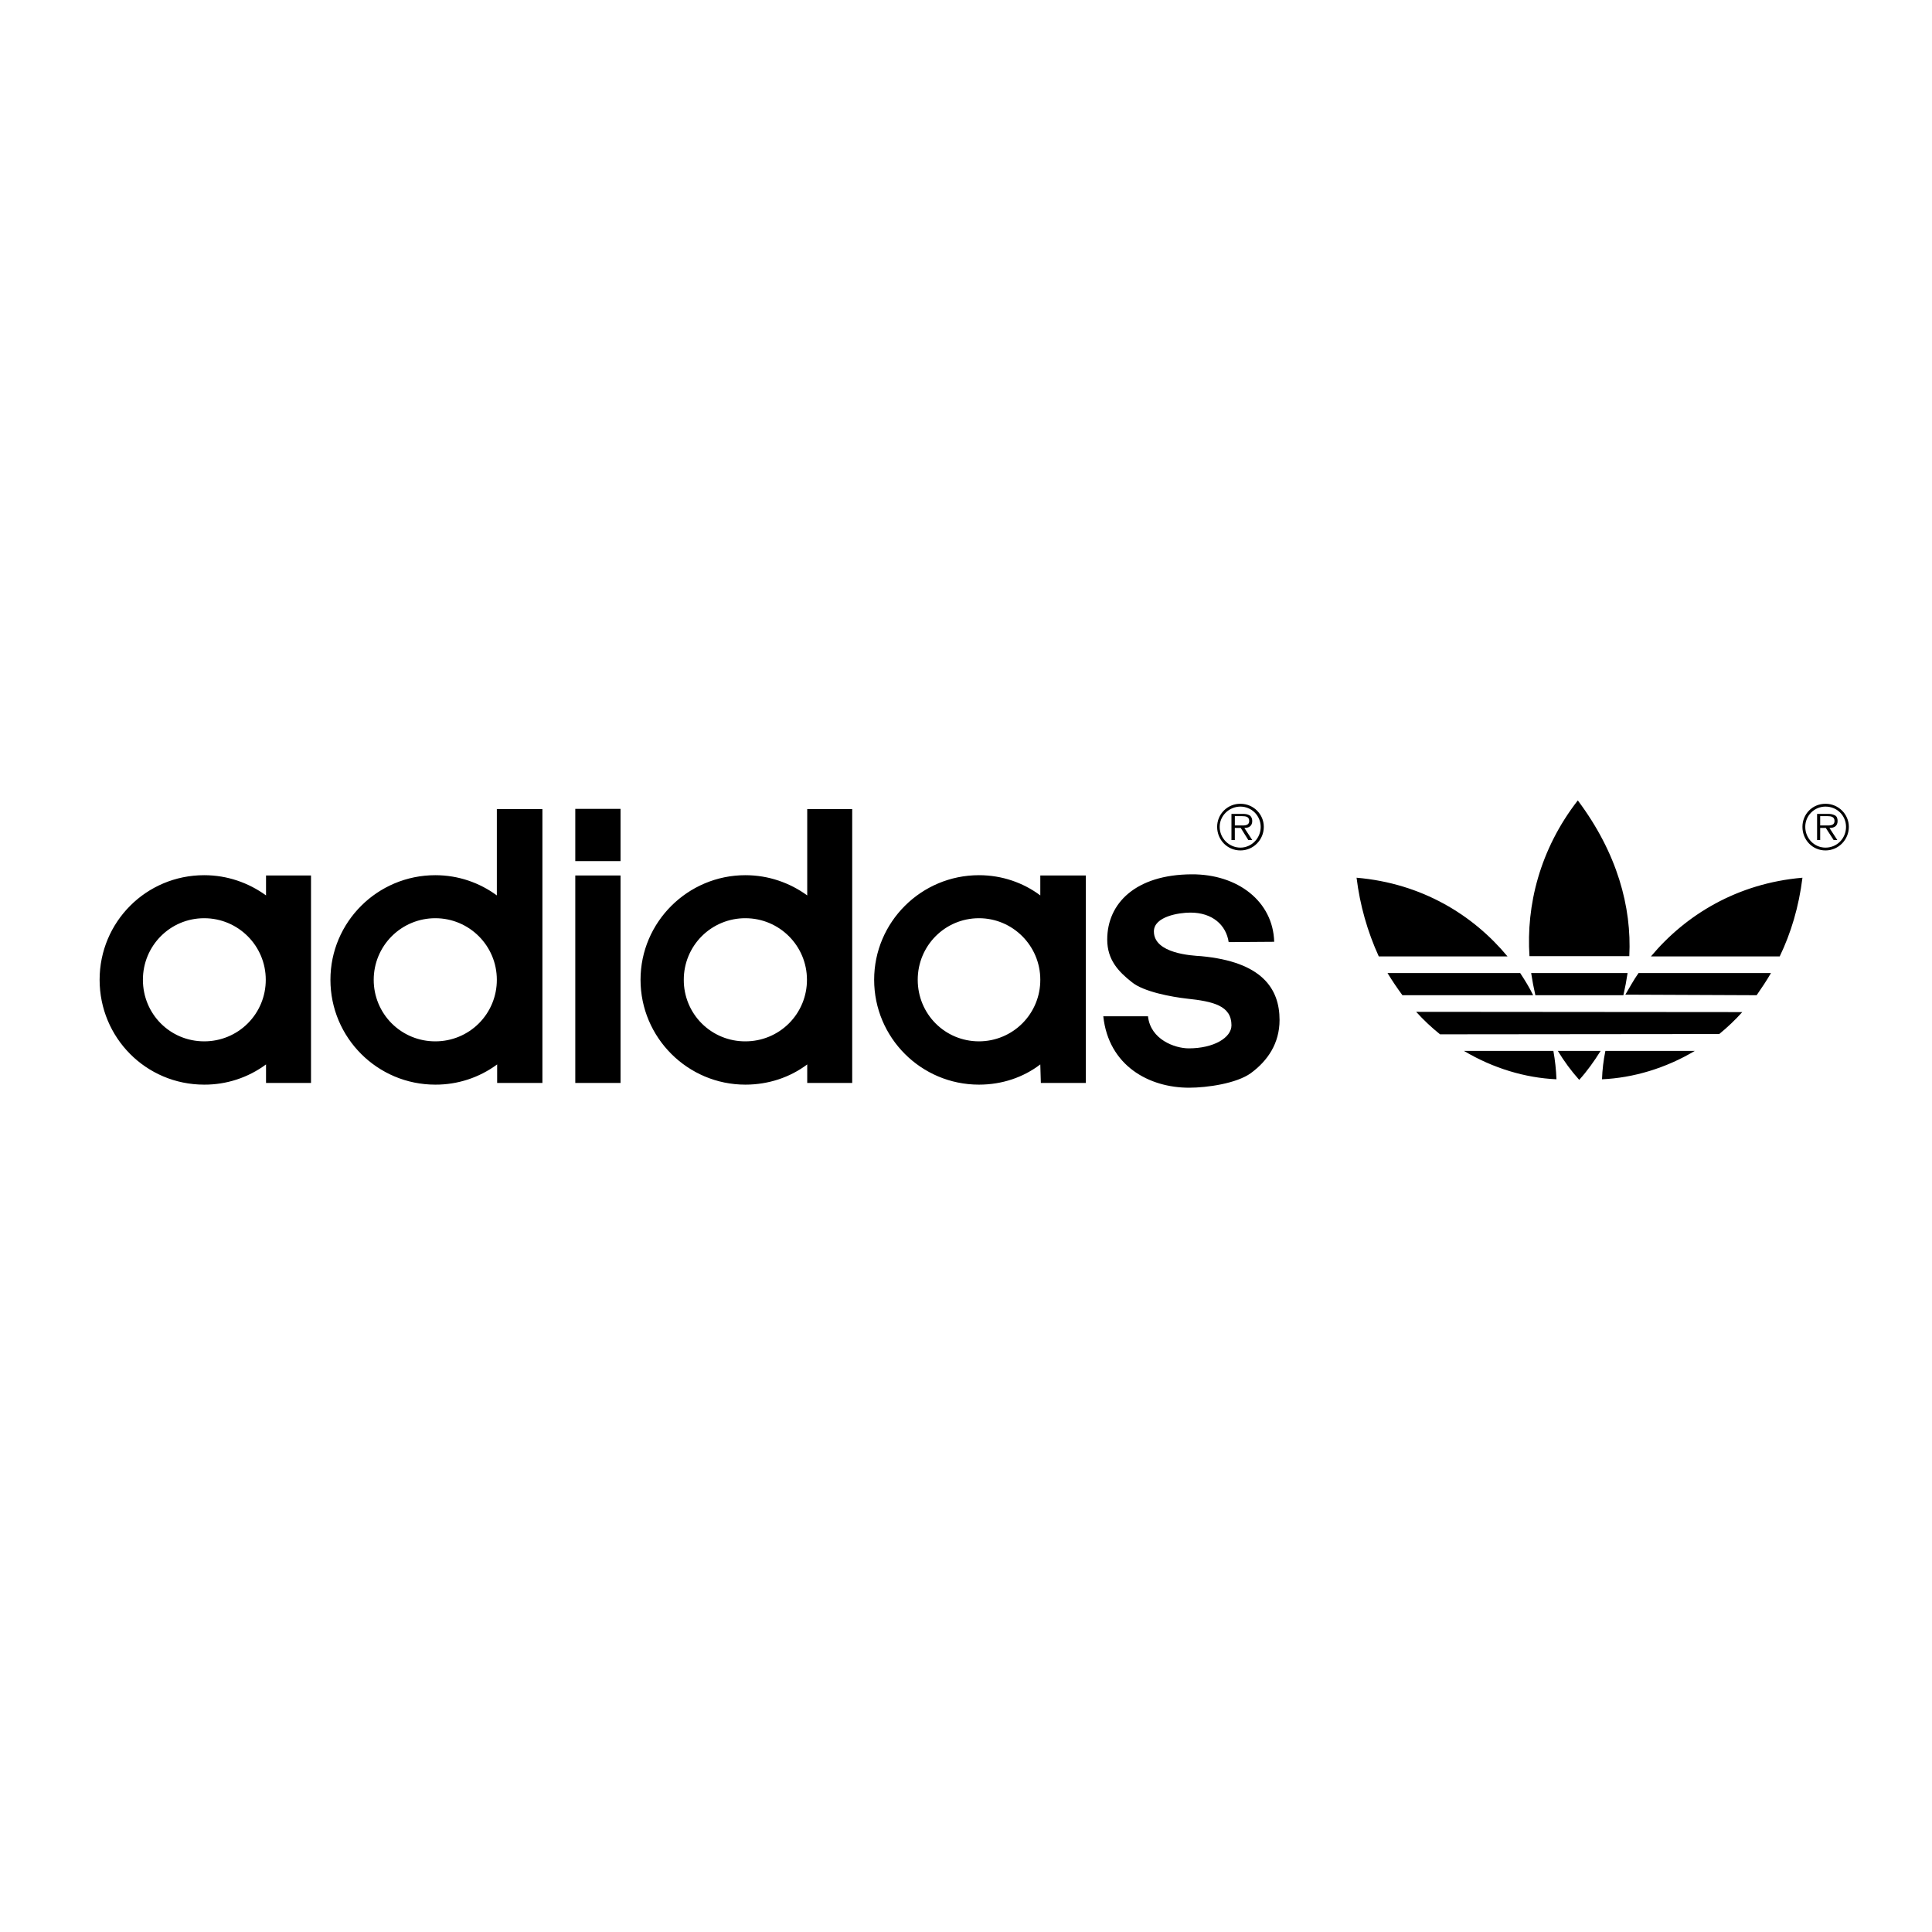
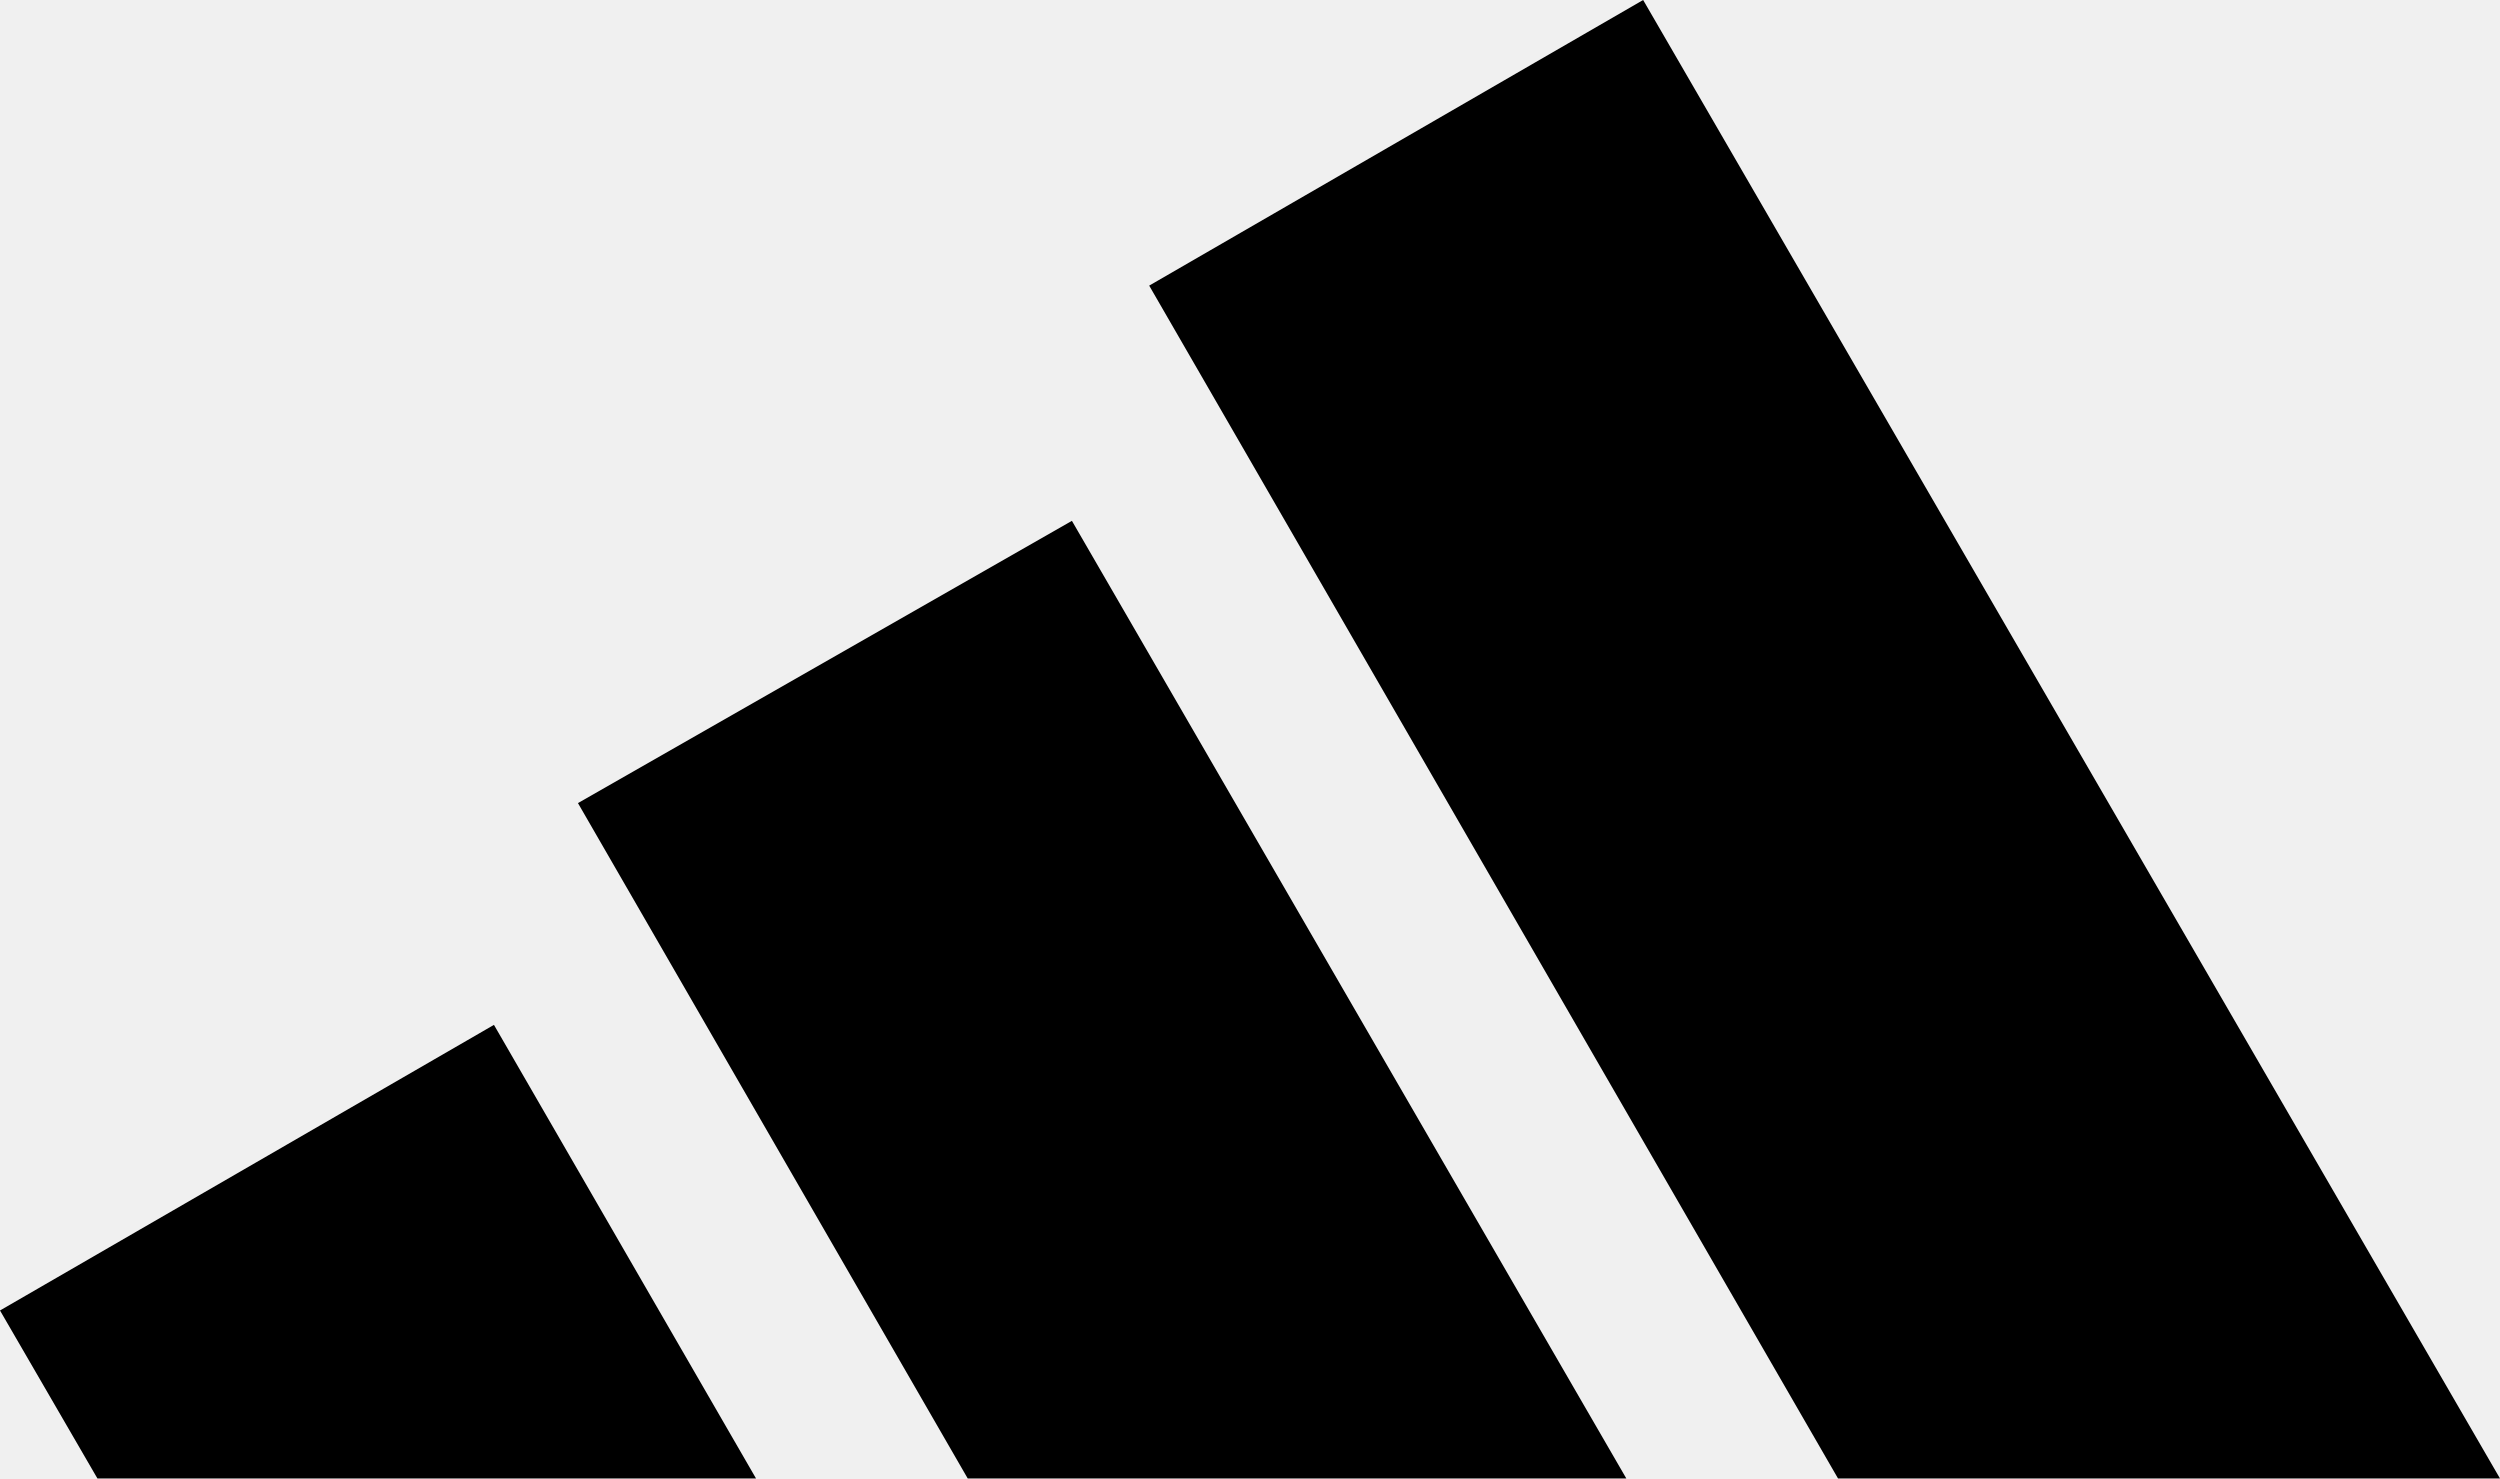
- <svg xmlns="http://www.w3.org/2000/svg" width="2500" height="2500" viewBox="0 0 192.756 192.756">
-   <g fill-rule="evenodd" clip-rule="evenodd">
-     <path fill="#fff" d="M0 0h192.756v192.756H0V0z" />
-     <path d="M123.705 82.354c.336 0 .928.082.928-.452 0-.421-.34-.475-.701-.475h-.732v.927h.505zm1.234 1.458h-.393l-.756-1.208h-.592v1.208h-.336v-2.61h1.15c.252 0 .447.031.646.14.168.086.279.312.279.562 0 .534-.365.701-.785.701l.787 1.207zm.842-1.317a2.03 2.03 0 0 0-2.021-2.021c-1.123 0-2.072.899-2.072 2.021 0 1.149.949 2.073 2.072 2.073 1.095-.001 2.021-.924 2.021-2.073zm-4.347 0a2.3 2.3 0 0 1 2.326-2.302c1.293 0 2.33 1.04 2.33 2.302 0 1.29-1.037 2.353-2.33 2.353-1.317 0-2.326-1.063-2.326-2.353zM182.102 82.354c.34 0 .928.082.928-.452 0-.421-.367-.475-.674-.475h-.756v.927h.502zm1.209 1.458h-.367l-.783-1.208h-.561v1.208h-.309v-2.61h1.123c.223 0 .42.031.643.14.199.086.281.312.281.562 0 .534-.363.701-.814.701l.787 1.207zm.867-1.317c0-1.122-.895-2.021-2.045-2.021a2.014 2.014 0 0 0-2.021 2.021c0 1.149.9 2.073 2.021 2.073 1.15-.001 2.045-.924 2.045-2.073zm-4.348 0c0-1.262.982-2.302 2.303-2.302 1.289 0 2.326 1.04 2.326 2.302 0 1.29-1.037 2.353-2.326 2.353-1.321 0-2.303-1.063-2.303-2.353zM43.43 103.895a6.122 6.122 0 0 1-6.144-6.145 6.137 6.137 0 0 1 6.144-6.139 6.136 6.136 0 0 1 6.139 6.139 6.12 6.12 0 0 1-6.139 6.145zm-23.059 0c-3.393 0-6.113-2.719-6.113-6.145 0-3.393 2.72-6.139 6.113-6.139s6.144 2.746 6.144 6.139a6.124 6.124 0 0 1-6.144 6.145zm77.303 0c-3.393 0-6.112-2.719-6.112-6.145 0-3.393 2.719-6.139 6.112-6.139 3.365 0 6.117 2.746 6.117 6.139a6.119 6.119 0 0 1-6.117 6.145zm-23.308 0a6.107 6.107 0 0 1-6.144-6.145 6.122 6.122 0 0 1 6.144-6.139 6.14 6.14 0 0 1 6.144 6.139 6.125 6.125 0 0 1-6.144 6.145zm-24.765 2.302a10.306 10.306 0 0 1-6.17 2.018c-5.781 0-10.464-4.684-10.464-10.465 0-5.75 4.683-10.432 10.464-10.432 2.298 0 4.429.756 6.139 2.018v-8.609h4.546v27.321h-4.515v-1.851zm72.983-12.202c-.254-1.714-1.629-2.945-3.814-2.945-1.15 0-3.646.39-3.646 1.877 0 2.217 3.787 2.412 4.711 2.47 6.061.561 7.826 3.226 7.826 6.366 0 2.328-1.178 4.066-2.859 5.301-1.43 1.037-4.375 1.457-6.172 1.457-3.984 0-8.021-2.184-8.555-7.125h4.461c.248 2.33 2.691 3.199 4.066 3.199 2.494 0 4.262-1.064 4.262-2.299 0-1.963-1.822-2.385-4.461-2.664-1.482-.168-4.32-.674-5.496-1.656-1.316-1.037-2.439-2.217-2.439-4.235 0-3.619 2.832-6.479 8.416-6.51 4.627-.027 8.133 2.724 8.242 6.732l-4.542.032zm-96.042 12.202a10.294 10.294 0 0 1-6.171 2.018c-5.805 0-10.433-4.684-10.433-10.465 0-5.75 4.628-10.432 10.433-10.432 2.302 0 4.433.756 6.171 2.018v-1.99h4.487v20.702h-4.487v-1.851zm35.369-20.282v-5.216h-4.515v5.216h4.515zm0 22.132V87.345h-4.515v20.702h4.515zm41.88-1.85c-1.684 1.289-3.814 2.018-6.117 2.018-5.777 0-10.46-4.684-10.46-10.465 0-5.75 4.683-10.432 10.46-10.432 2.303 0 4.434.756 6.117 2.018v-1.99h4.541v20.702h-4.486l-.055-1.851zm-23.254 0c-1.71 1.289-3.868 2.018-6.171 2.018-5.75 0-10.46-4.684-10.46-10.465 0-5.75 4.71-10.432 10.46-10.432 2.303 0 4.434.756 6.171 2.018v-8.609h4.488v27.321h-4.488v-1.851zM162.555 95.397c.252-4.909-1.209-10.296-5.137-15.54-3.812 4.909-5.156 10.491-4.822 15.54h9.959zm-9.371 3.896a29.626 29.626 0 0 1-.42-2.213h9.621a27.72 27.72 0 0 1-.42 2.213h-8.781zm2.244 5.557a19.045 19.045 0 0 0 2.131 2.889c.787-.871 1.488-1.854 2.135-2.889h-4.266zm22.133-9.426c1.121-2.329 1.908-4.936 2.27-7.854-6.533.562-11.666 3.729-15.119 7.854h12.849zm-.87 1.656c-.449.783-.928 1.484-1.43 2.213l-13.102-.055c.42-.701.842-1.488 1.32-2.158h13.212zm-5.162 6.086a20.838 20.838 0 0 0 2.299-2.189l-32.537-.027a20.33 20.33 0 0 0 2.383 2.244l27.855-.028zm-11.359 1.684a16.619 16.619 0 0 0-.336 2.83c3.113-.139 6.338-1.094 9.256-2.83h-8.92zm-21.738-7.77c.475.783.953 1.484 1.488 2.213h13.043c-.367-.756-.814-1.484-1.295-2.213h-13.236zm7.627 7.77c2.918 1.736 6.117 2.691 9.229 2.83a20.053 20.053 0 0 0-.307-2.83h-8.922zm4.347-9.426c-3.42-4.125-8.523-7.292-15.061-7.854a26.702 26.702 0 0 0 2.217 7.854h12.844z" />
-   </g>
+ <svg xmlns="http://www.w3.org/2000/svg" version="1.1" id="Layer_1" x="0px" y="0px" viewBox="0 0 74.4 44" style="enable-background:new 0 0 74.4 44;" xml:space="preserve">
+   <path d="M0,39l2.9,5h19.6l-7.8-13.5L0,39z M48.4,44L31.9,15.5l-14.7,8.4L28.8,44H48.4z M54.7,44h19.7L48.9,0L34.2,8.5L54.7,44z">
+  </path>
</svg>
